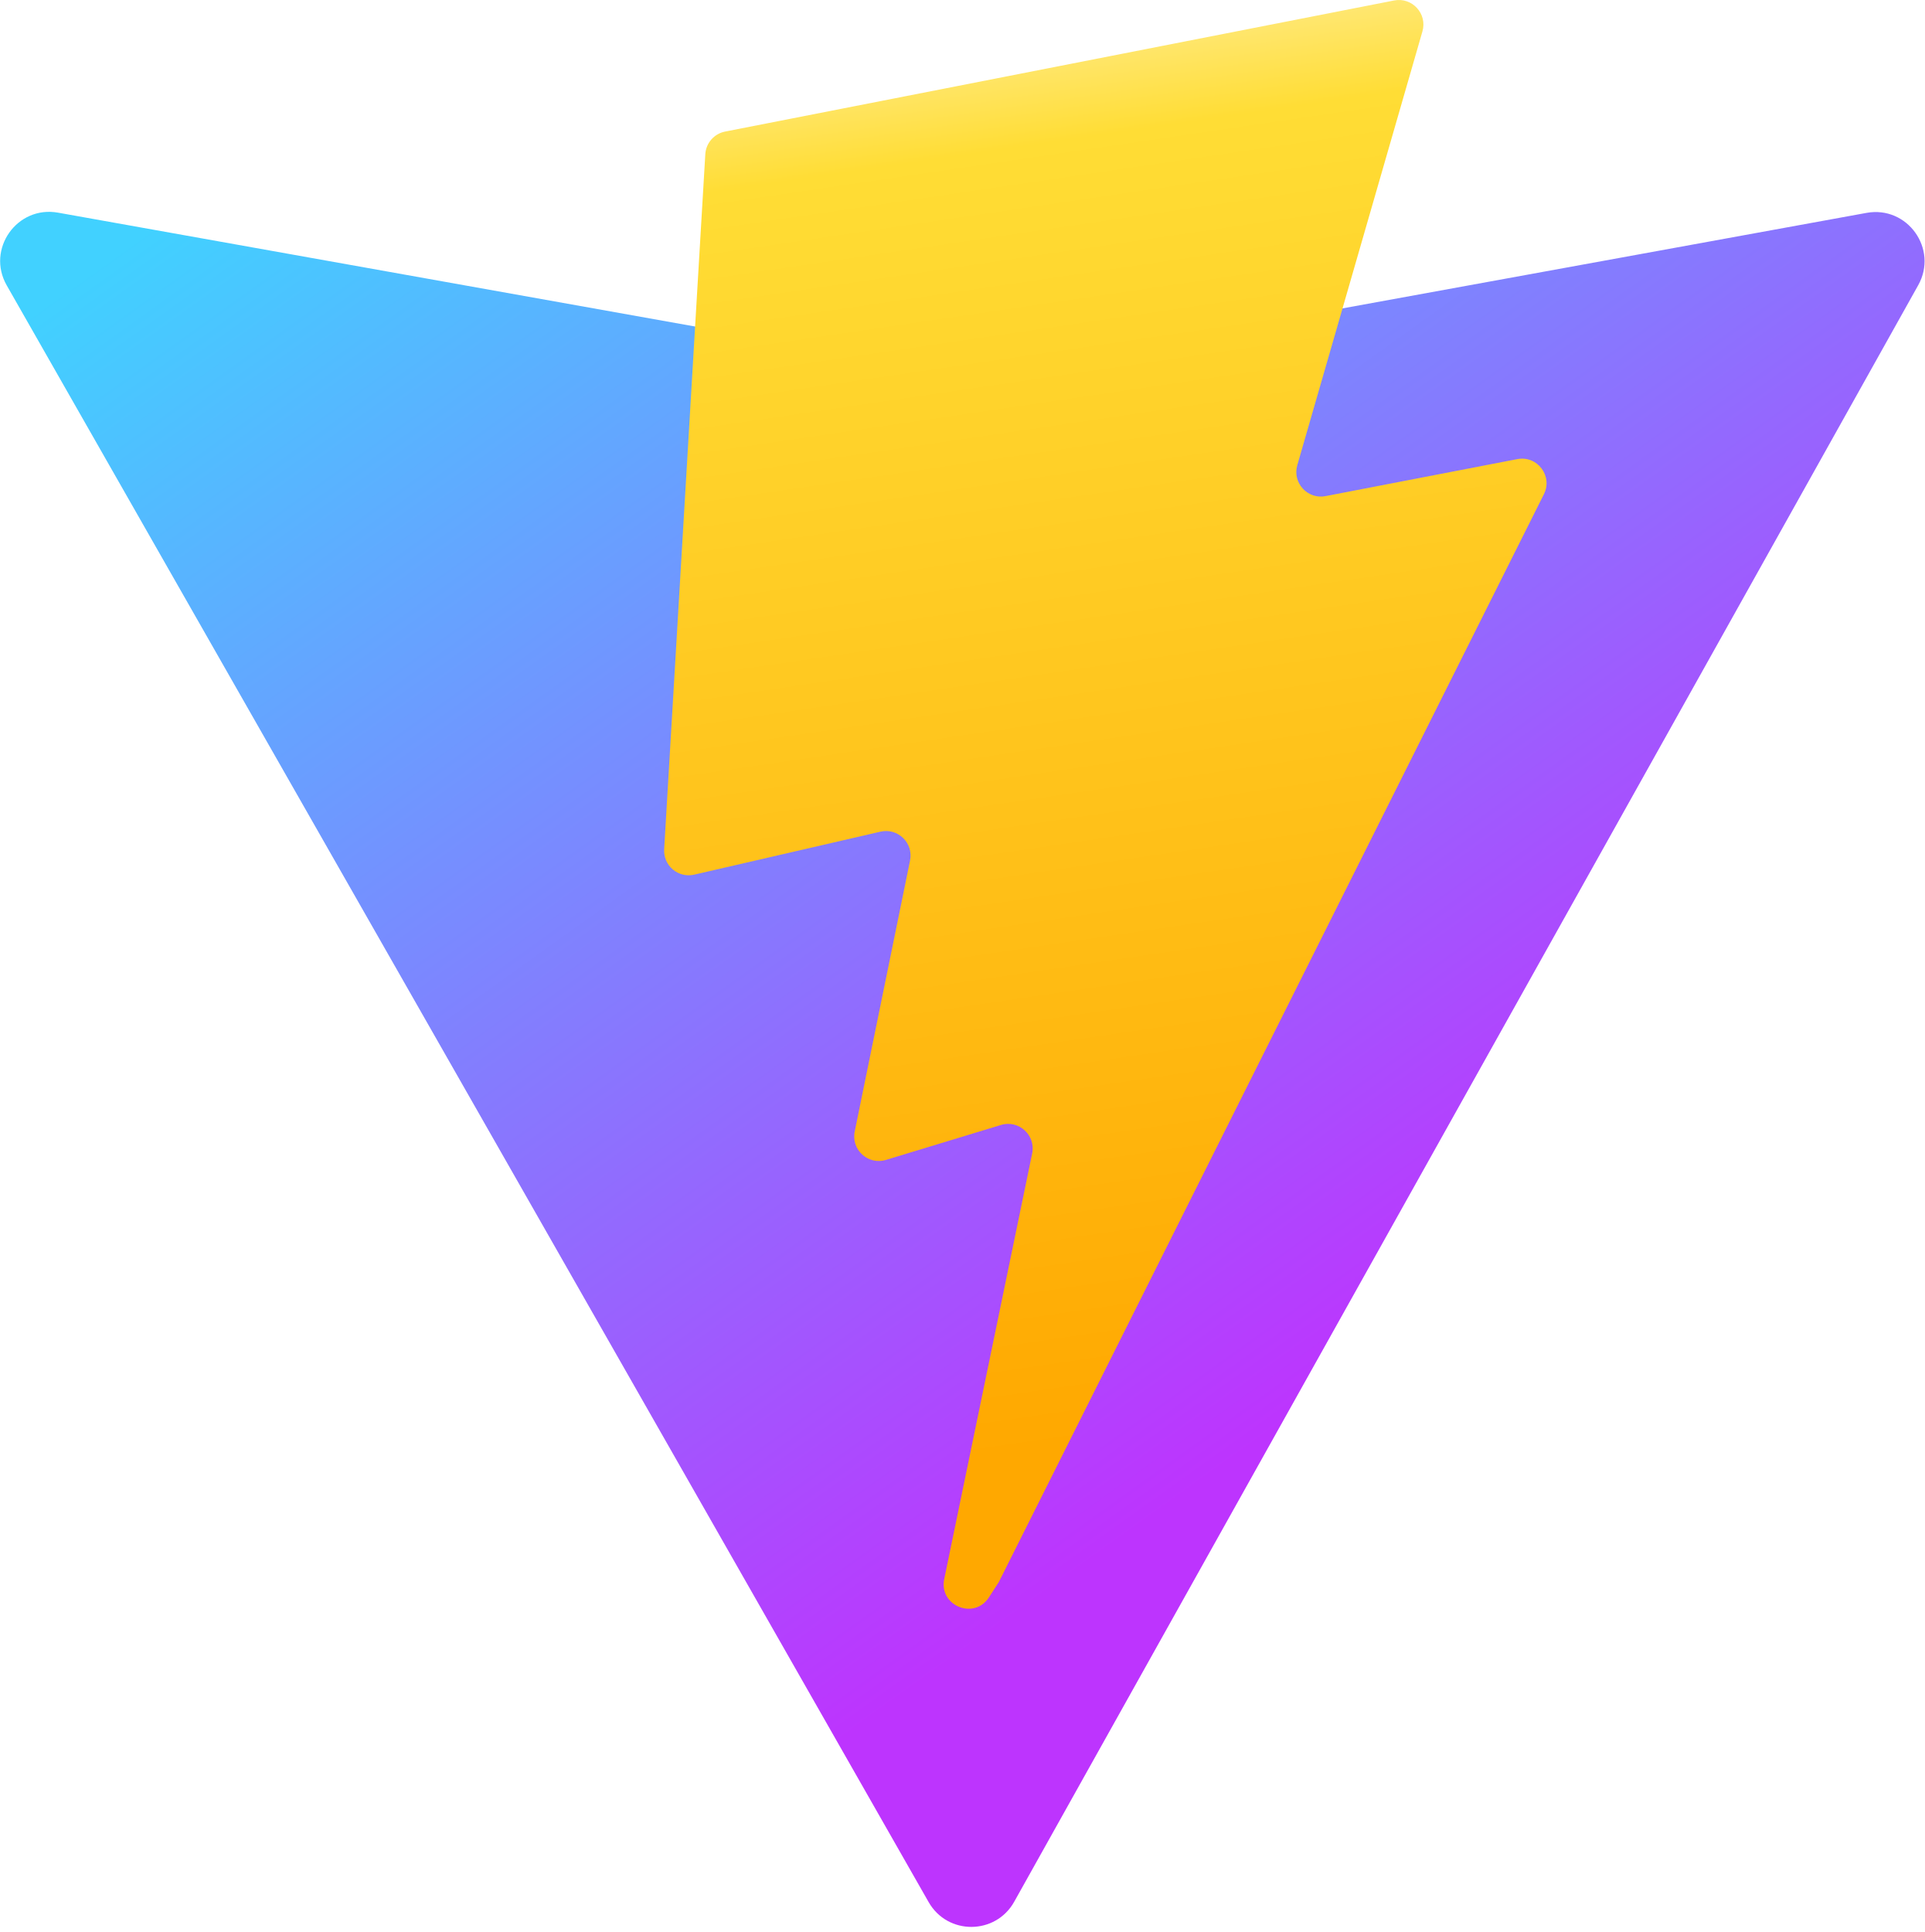
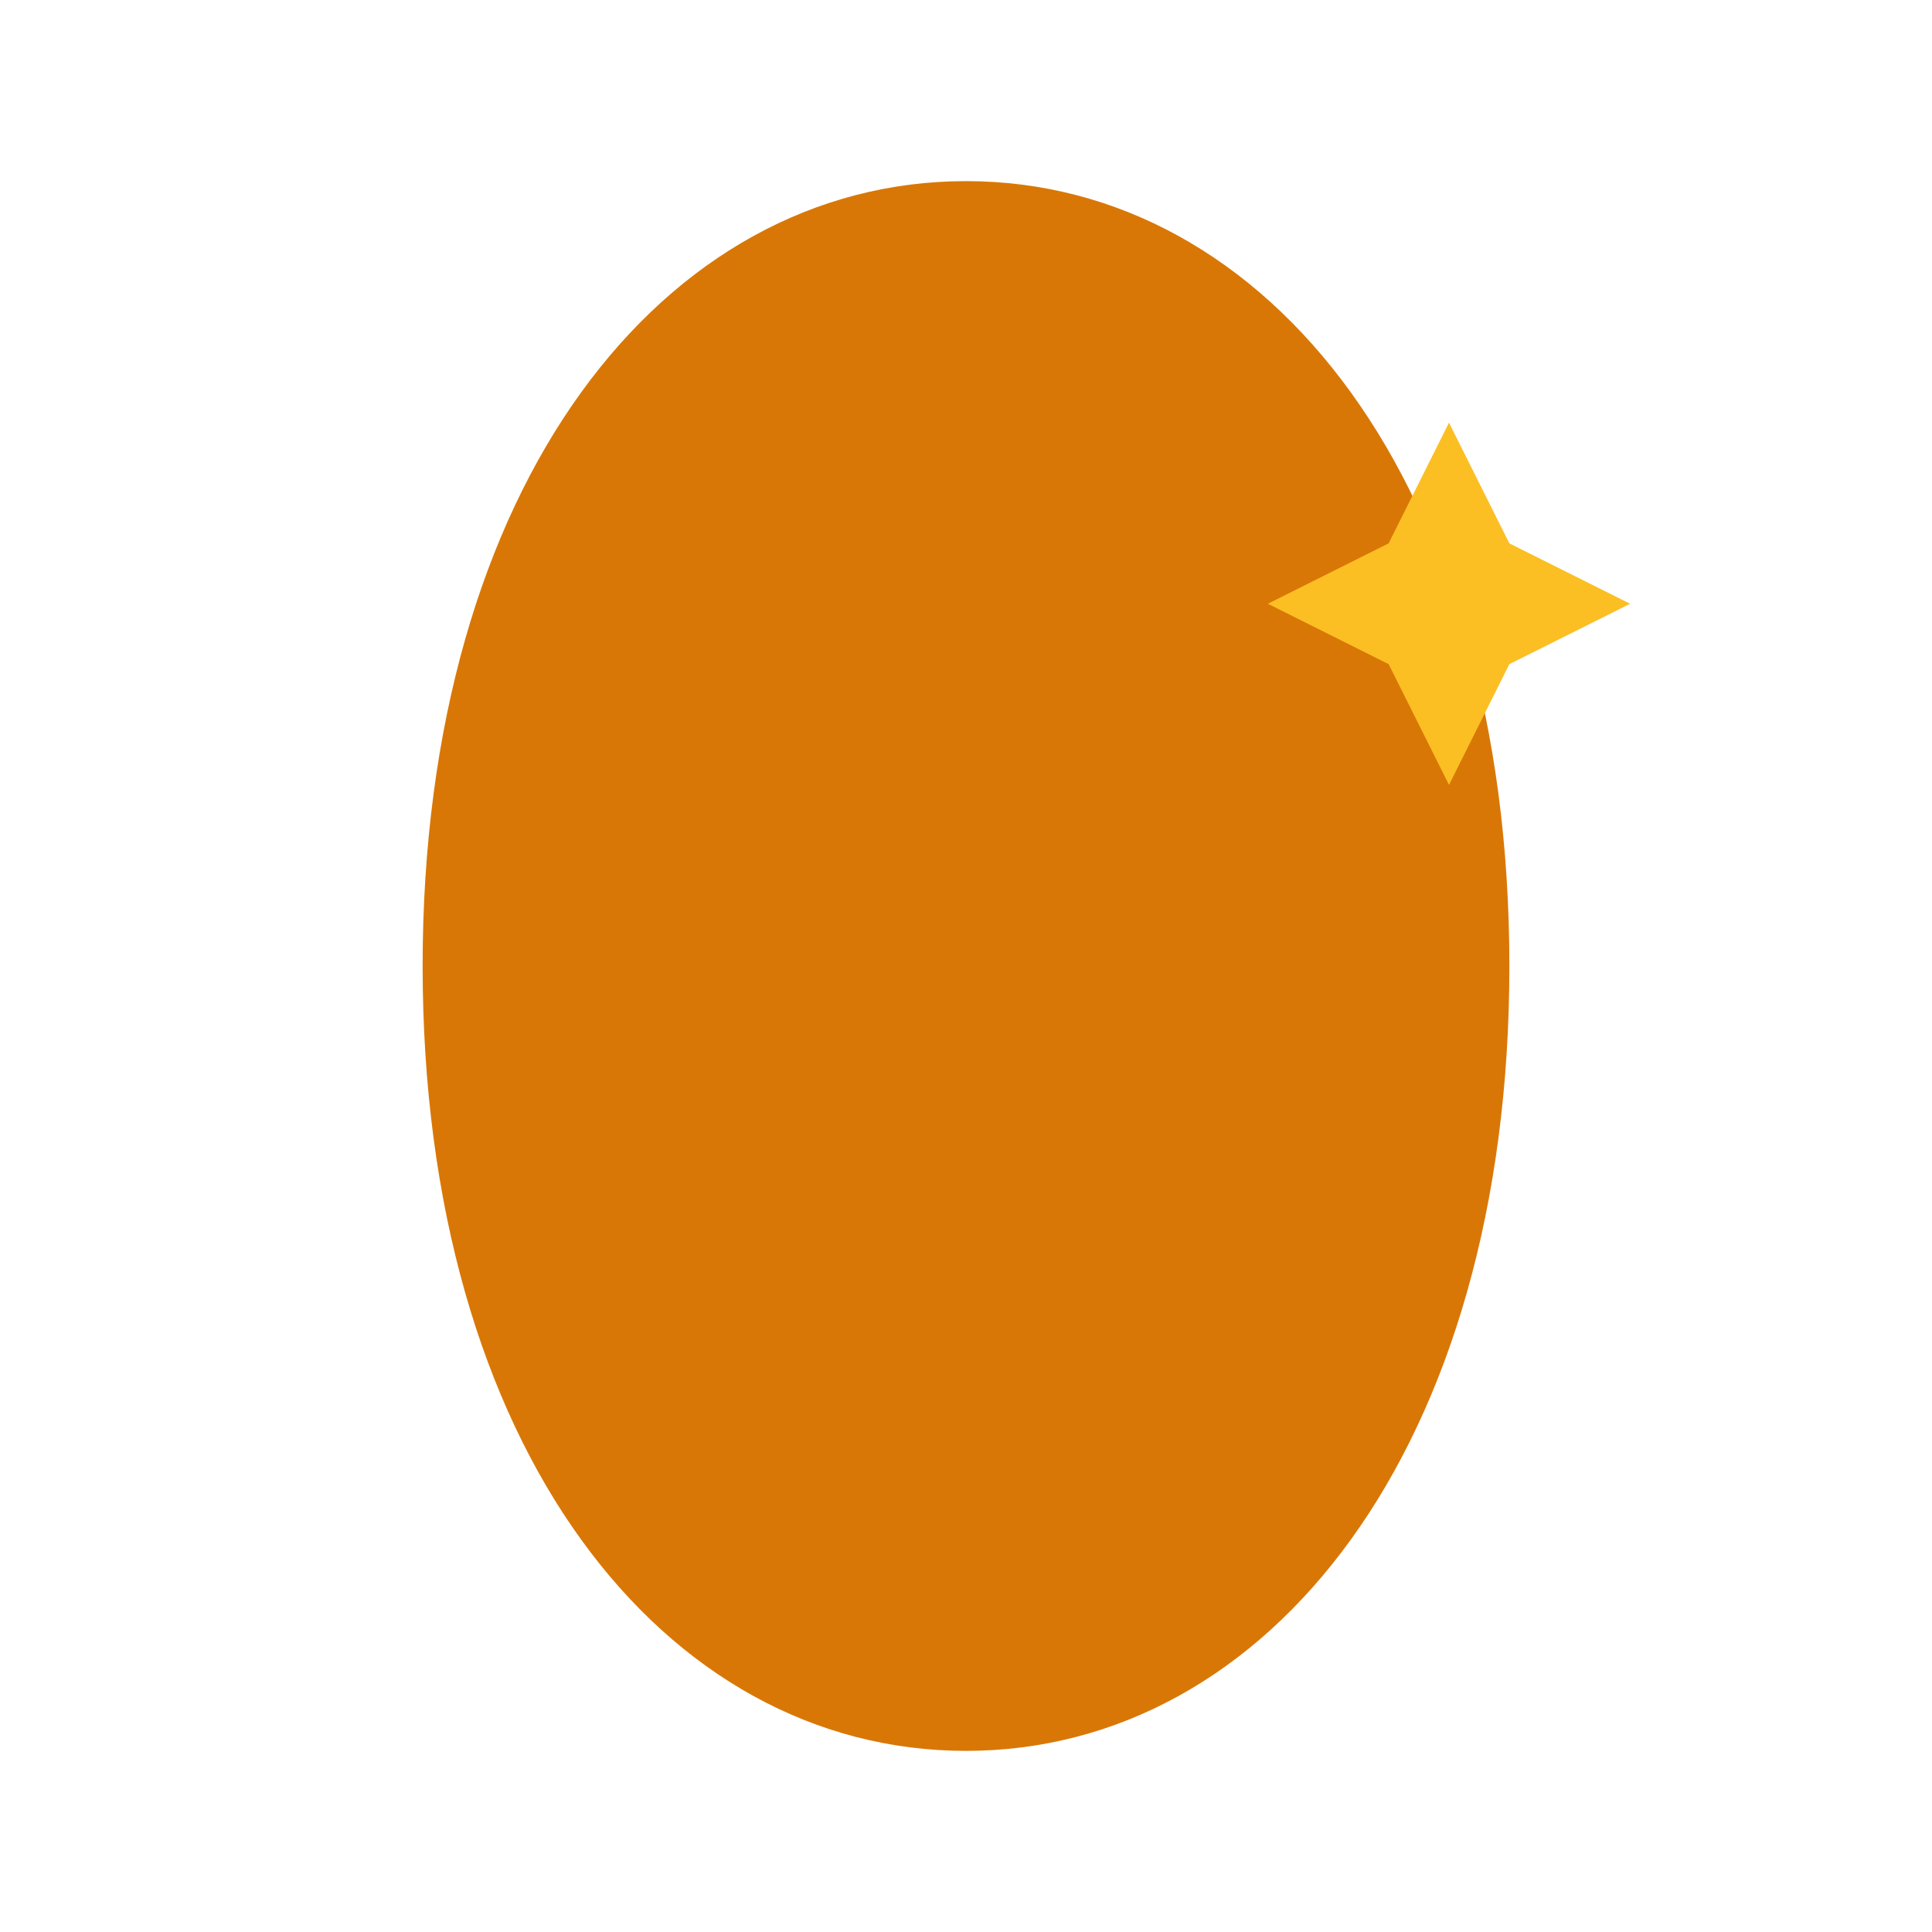
- <svg xmlns="http://www.w3.org/2000/svg" aria-hidden="true" role="img" class="iconify iconify--logos" width="31.88" height="32" preserveAspectRatio="xMidYMid meet" viewBox="0 0 256 257">
-   <defs>
-     <linearGradient id="IconifyId1813088fe1fbc01fb466" x1="-.828%" x2="57.636%" y1="7.652%" y2="78.411%">
-       <stop offset="0%" stop-color="#41D1FF" />
-       <stop offset="100%" stop-color="#BD34FE" />
-     </linearGradient>
-     <linearGradient id="IconifyId1813088fe1fbc01fb467" x1="43.376%" x2="50.316%" y1="2.242%" y2="89.03%">
-       <stop offset="0%" stop-color="#FFEA83" />
-       <stop offset="8.333%" stop-color="#FFDD35" />
-       <stop offset="100%" stop-color="#FFA800" />
-     </linearGradient>
-   </defs>
-   <path fill="url(#IconifyId1813088fe1fbc01fb466)" d="M255.153 37.938L134.897 252.976c-2.483 4.44-8.862 4.466-11.382.048L.875 37.958c-2.746-4.814 1.371-10.646 6.827-9.67l120.385 21.517a6.537 6.537 0 0 0 2.322-.004l117.867-21.483c5.438-.991 9.574 4.796 6.877 9.62Z" />
-   <path fill="url(#IconifyId1813088fe1fbc01fb467)" d="M185.432.063L96.44 17.501a3.268 3.268 0 0 0-2.634 3.014l-5.474 92.456a3.268 3.268 0 0 0 3.997 3.378l24.777-5.718c2.318-.535 4.413 1.507 3.936 3.838l-7.361 36.047c-.495 2.426 1.782 4.5 4.151 3.78l15.304-4.649c2.372-.72 4.652 1.36 4.15 3.788l-11.698 56.621c-.732 3.542 3.979 5.473 5.943 2.437l1.313-2.028l72.516-144.72c1.215-2.423-.88-5.186-3.54-4.672l-25.505 4.922c-2.396.462-4.435-1.77-3.759-4.114l16.646-57.705c.677-2.35-1.37-4.583-3.769-4.113Z" />
+ <svg xmlns="http://www.w3.org/2000/svg" viewBox="0 0 64 64" width="64" height="64">
+   <path fill="#D97706" d="M32 6C22 6 14 16 14 32C14 48 22 58 32 58C42 58 50 48 50 32C50 16 42 6 32 6Z" />
+   <path fill="#FBBF24" d="M48 14L50 18L54 20L50 22L48 26L46 22L42 20L46 18Z" />
</svg>
